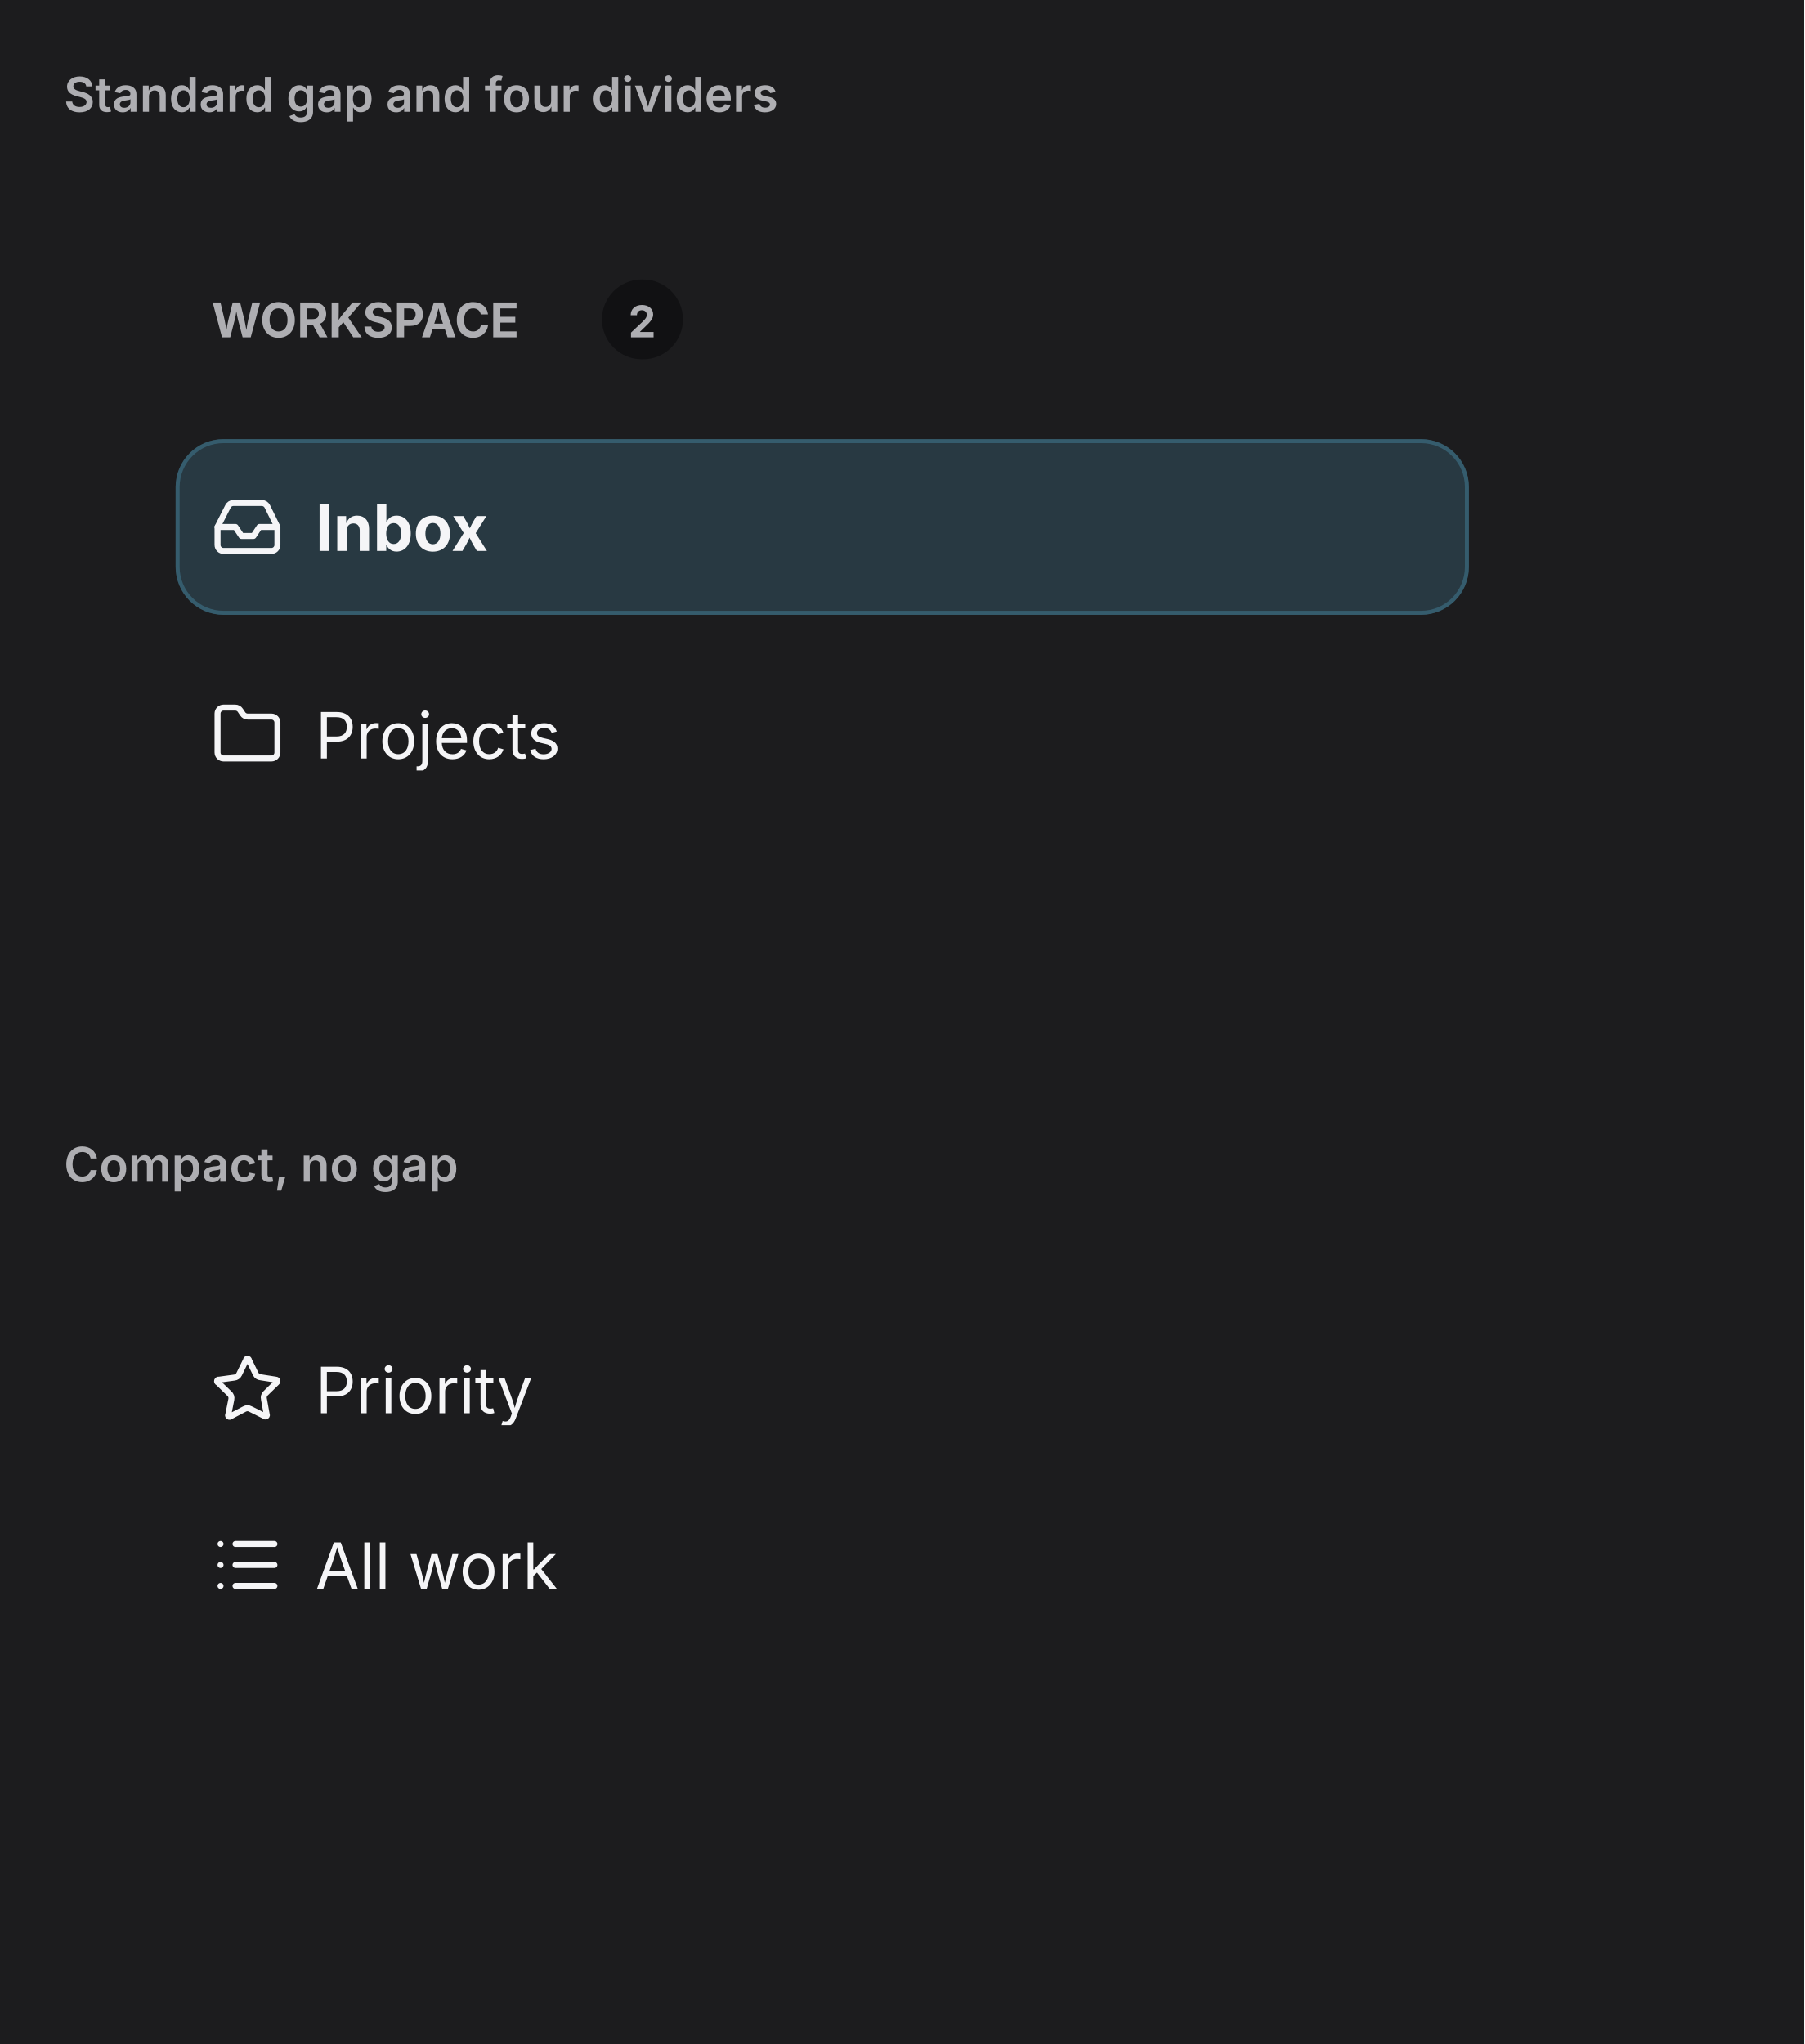
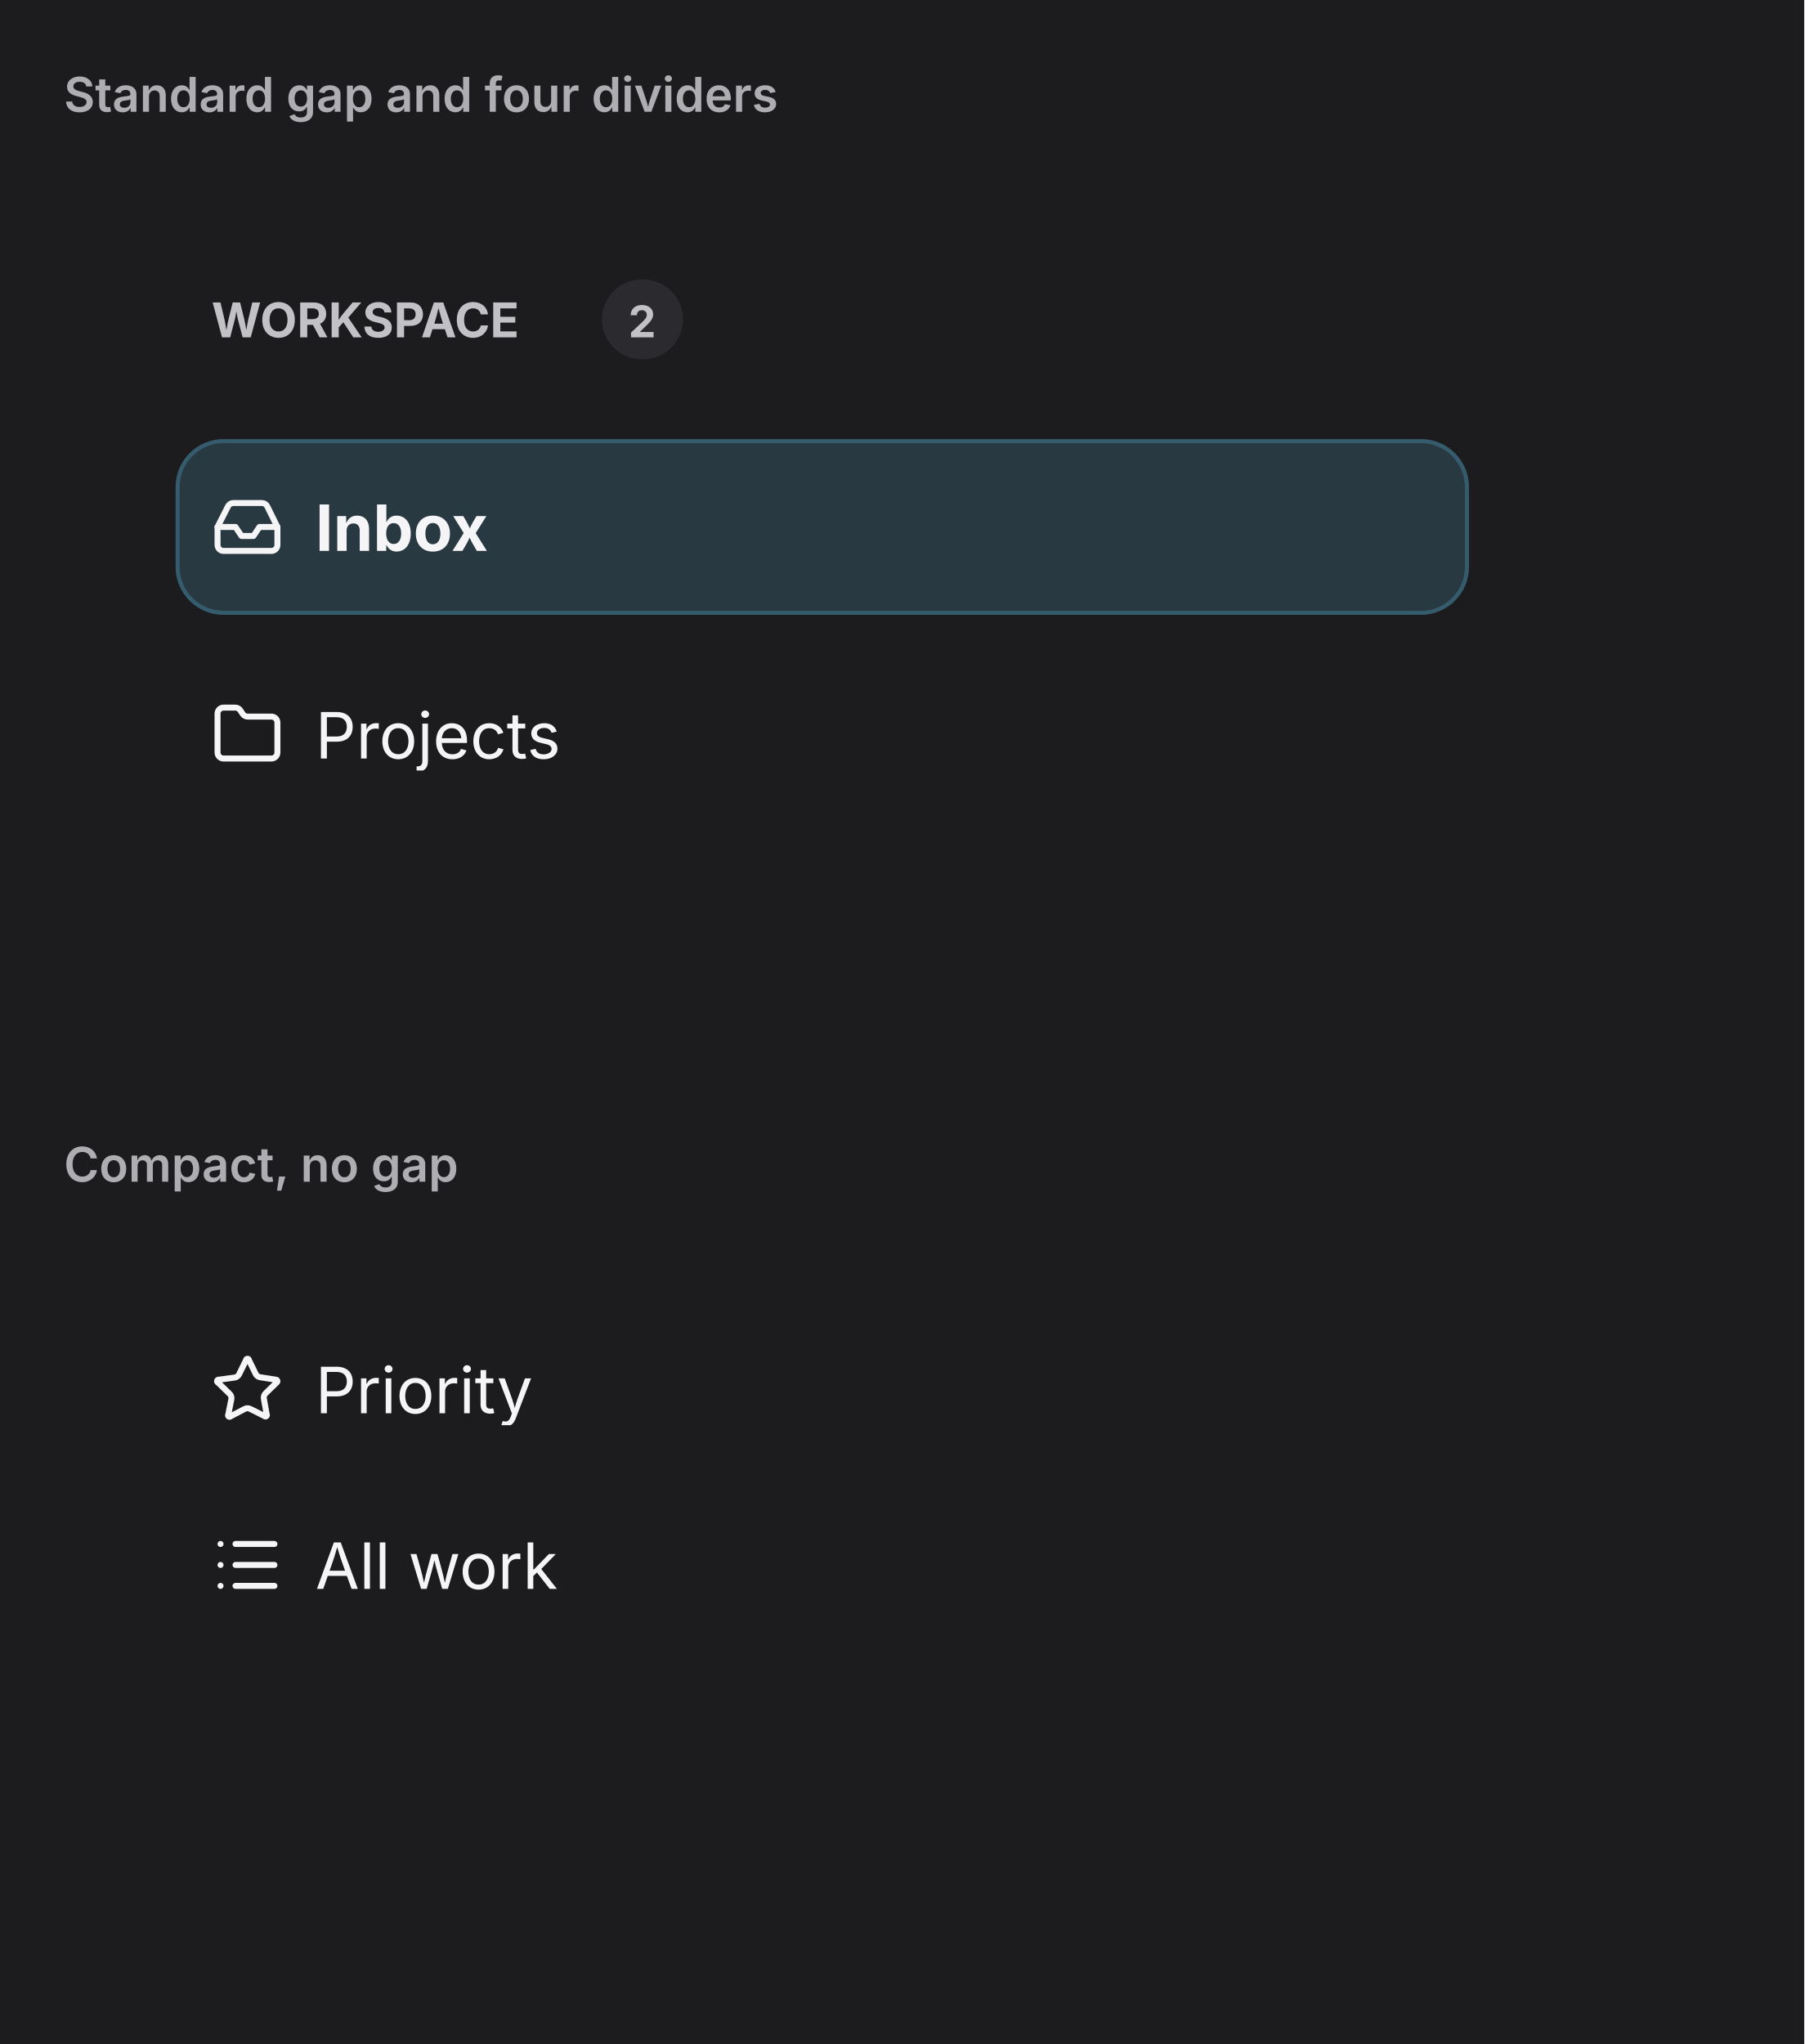
<svg xmlns="http://www.w3.org/2000/svg" viewBox="0 0 452 512" width="452" height="512">
  <defs>
    <clipPath id="cp0">
      <rect x="16" y="38" width="420" height="230" />
    </clipPath>
    <clipPath id="cp1">
      <rect x="16" y="306" width="420" height="190" />
    </clipPath>
    <clipPath id="ct2">
      <rect x="16" y="16" width="420" height="22" />
    </clipPath>
    <clipPath id="irc3">
      <rect x="16" y="38" width="420" height="230" rx="0" />
    </clipPath>
    <clipPath id="ct5">
      <rect x="16" y="284" width="420" height="22" />
    </clipPath>
    <clipPath id="irc6">
      <rect x="16" y="306" width="420" height="190" rx="0" />
    </clipPath>
  </defs>
  <rect x="0" y="0" width="452" height="512" rx="0" fill="rgb(28,28,30)" />
  <text x="16" y="28" font-family="system-ui, &quot;-apple-system&quot;, sans-serif" font-size="12" font-weight="600" fill="rgb(174,174,178)">Standard gap and four dividers</text>
  <g clip-path="url(#cp0)">
    <g clip-path="url(#irc3)">
      <clipPath id="svgimg4vclip">
        <rect x="16" y="38" width="420" height="230" />
      </clipPath>
      <g clip-path="url(#svgimg4vclip)">
        <g transform="translate(16 38)">
          <defs>
            <clipPath id="svgimg4cp0">
              <rect x="29" y="26.5" width="97.8" height="31" />
            </clipPath>
            <clipPath id="svgimg4ct1">
              <rect x="29" y="26.5" width="97.8" height="31" />
            </clipPath>
            <clipPath id="svgimg4ct2">
              <rect x="134.8" y="32" width="20.3" height="20" />
            </clipPath>
            <clipPath id="svgimg4cp3">
              <rect x="28" y="72" width="324" height="44" />
            </clipPath>
            <clipPath id="svgimg4ov4">
              <rect x="29" y="73" width="322" height="42" rx="11" />
            </clipPath>
            <clipPath id="svgimg4cp5">
              <rect x="37" y="85" width="18" height="18" />
            </clipPath>
            <clipPath id="svgimg4cp7">
              <rect x="63" y="85" width="272" height="18" />
            </clipPath>
            <clipPath id="svgimg4ov8">
              <rect x="63" y="85" width="272" height="18" rx="0" />
            </clipPath>
            <clipPath id="svgimg4cp9">
              <rect x="63" y="85" width="272" height="18" />
            </clipPath>
            <clipPath id="svgimg4ct10">
              <rect x="63" y="85" width="272" height="18" />
            </clipPath>
            <clipPath id="svgimg4cp11">
              <rect x="28" y="124" width="324" height="44" />
            </clipPath>
            <clipPath id="svgimg4ov12">
              <rect x="29" y="125" width="322" height="42" rx="11" />
            </clipPath>
            <clipPath id="svgimg4cp13">
              <rect x="37" y="137" width="18" height="18" />
            </clipPath>
            <clipPath id="svgimg4cp15">
              <rect x="63" y="137" width="272" height="18" />
            </clipPath>
            <clipPath id="svgimg4ov16">
              <rect x="63" y="137" width="272" height="18" rx="0" />
            </clipPath>
            <clipPath id="svgimg4cp17">
              <rect x="63" y="137" width="272" height="18" />
            </clipPath>
            <clipPath id="svgimg4ct18">
              <rect x="63" y="137" width="272" height="18" />
            </clipPath>
          </defs>
          <rect x="28.5" y="20.5" width="323" height="43" rx="11.5" fill="none" stroke="rgba(0,0,0,0)" stroke-width="1" />
          <g clip-path="url(#svgimg4cp0)">
            <g clip-path="url(#svgimg4ct1)">
-               <text x="37" y="46.5" font-family="system-ui, &quot;-apple-system&quot;, sans-serif" font-size="12" font-weight="650" fill="rgb(174,174,178)">WORKSPACE</text>
-             </g>
-           </g>
-           <rect x="134.8" y="32" width="20.3" height="20" rx="10" fill="rgb(17,17,19)" />
+               <text x="37" y="46.5" font-family="system-ui, &quot;-apple-system&quot;, sans-serif" font-size="12" font-weight="650" fill="rgb(194,194,198)">WORKSPACE</text>
+             </g>
+           </g>
+           <rect x="134.8" y="32" width="20.3" height="20" rx="10" fill="rgba(228,228,255,0.075)" />
          <rect x="135.5" y="32.5" width="19" height="19" rx="9.5" fill="none" stroke="rgba(0,0,0,0)" stroke-width="1" />
-           <text x="141.41" y="46.5" font-family="system-ui, &quot;-apple-system&quot;, sans-serif" font-size="11" font-weight="650" fill="rgb(174,174,178)">2</text>
+           <text x="141.41" y="46.5" font-family="system-ui, &quot;-apple-system&quot;, sans-serif" font-size="11" font-weight="650" fill="rgb(194,194,198)">2</text>
          <g clip-path="url(#svgimg4cp3)">
            <rect x="28" y="72" width="324" height="44" rx="12" fill="rgb(40,57,66)" />
            <rect x="28.5" y="72.5" width="323" height="43" rx="11.5" fill="none" stroke="rgb(53,92,109)" stroke-width="1" />
            <g clip-path="url(#svgimg4ov4)">
              <g clip-path="url(#svgimg4cp5)">
                <g color="rgb(245, 245, 247)">
                  <clipPath id="svgimg4svgic6">
                    <rect x="37" y="85" width="18" height="18" />
                  </clipPath>
                  <g clip-path="url(#svgimg4svgic6)">
                    <g transform="matrix(.75 0 0 .75 37 85)">
                      <polyline points="22 12 16 12 14 15 10 15 8 12 2 12" style="marker:none;vector-effect:none;color-interpolation:srgb" fill="none" stroke="rgb(245, 245, 247)" stroke-width="2px" stroke-dasharray="none" stroke-linecap="round" stroke-linejoin="round" stroke-opacity="1" fill-opacity="1" opacity="1" />
                      <path d="M5.5 5.1 2 12v6a2 2 0 0 0 2 2h16a2 2 0 0 0 2-2v-6l-3.4-6.9A2 2 0 0 0 16.8 4H7.2a2 2 0 0 0-1.7 1.1" style="marker:none;vector-effect:none;color-interpolation:srgb" fill="none" stroke="rgb(245, 245, 247)" stroke-width="2px" stroke-dasharray="none" stroke-linecap="round" stroke-linejoin="round" stroke-opacity="1" fill-opacity="1" opacity="1" />
                    </g>
                  </g>
                </g>
              </g>
              <g clip-path="url(#svgimg4cp7)">
                <g clip-path="url(#svgimg4ov8)">
                  <g clip-path="url(#svgimg4cp9)">
                    <g clip-path="url(#svgimg4ct10)">
                      <text x="63" y="100" font-family="system-ui, &quot;-apple-system&quot;, sans-serif" font-size="16" font-weight="650" fill="rgb(245,245,247)">Inbox</text>
                    </g>
                  </g>
                </g>
              </g>
            </g>
          </g>
          <g clip-path="url(#svgimg4cp11)">
            <rect x="28.5" y="124.5" width="323" height="43" rx="11.5" fill="none" stroke="rgba(0,0,0,0)" stroke-width="1" />
            <g clip-path="url(#svgimg4ov12)">
              <g clip-path="url(#svgimg4cp13)">
                <g color="rgb(245, 245, 247)">
                  <clipPath id="svgimg4svgic14">
                    <rect x="37" y="137" width="18" height="18" />
                  </clipPath>
                  <g clip-path="url(#svgimg4svgic14)">
                    <g transform="matrix(.75 0 0 .75 37 137)">
                      <path d="M20 20a2 2 0 0 0 2-2V8a2 2 0 0 0-2-2h-7.9a2 2 0 0 1-1.7-.9l-.8-1.2A2 2 0 0 0 7.9 3H4a2 2 0 0 0-2 2v13a2 2 0 0 0 2 2Z" style="marker:none;vector-effect:none;color-interpolation:srgb" fill="none" stroke="rgb(245, 245, 247)" stroke-width="2px" stroke-dasharray="none" stroke-linecap="round" stroke-linejoin="round" stroke-opacity="1" fill-opacity="1" opacity="1" />
                    </g>
                  </g>
                </g>
              </g>
              <g clip-path="url(#svgimg4cp15)">
                <g clip-path="url(#svgimg4ov16)">
                  <g clip-path="url(#svgimg4cp17)">
                    <g clip-path="url(#svgimg4ct18)">
                      <text x="63" y="152" font-family="system-ui, &quot;-apple-system&quot;, sans-serif" font-size="16" fill="rgb(245,245,247)">Projects</text>
                    </g>
                  </g>
                </g>
              </g>
            </g>
          </g>
        </g>
      </g>
    </g>
  </g>
  <text x="16" y="296" font-family="system-ui, &quot;-apple-system&quot;, sans-serif" font-size="12" font-weight="600" fill="rgb(174,174,178)">Compact, no gap</text>
  <g clip-path="url(#cp1)">
    <g clip-path="url(#irc6)">
      <clipPath id="svgimg7vclip">
        <rect x="16" y="306" width="420" height="190" />
      </clipPath>
      <g clip-path="url(#svgimg7vclip)">
        <g transform="translate(16 306)">
          <defs>
            <clipPath id="svgimg7cp0">
              <rect x="28" y="20" width="324" height="44" />
            </clipPath>
            <clipPath id="svgimg7ov1">
              <rect x="29" y="21" width="322" height="42" rx="11" />
            </clipPath>
            <clipPath id="svgimg7cp2">
              <rect x="37" y="33" width="18" height="18" />
            </clipPath>
            <clipPath id="svgimg7cp4">
              <rect x="63" y="33" width="272" height="18" />
            </clipPath>
            <clipPath id="svgimg7ov5">
              <rect x="63" y="33" width="272" height="18" rx="0" />
            </clipPath>
            <clipPath id="svgimg7cp6">
              <rect x="63" y="33" width="272" height="18" />
            </clipPath>
            <clipPath id="svgimg7ct7">
              <rect x="63" y="33" width="272" height="18" />
            </clipPath>
            <clipPath id="svgimg7cp8">
              <rect x="28" y="64" width="324" height="44" />
            </clipPath>
            <clipPath id="svgimg7ov9">
              <rect x="29" y="65" width="322" height="42" rx="11" />
            </clipPath>
            <clipPath id="svgimg7cp10">
              <rect x="37" y="77" width="18" height="18" />
            </clipPath>
            <clipPath id="svgimg7cp12">
              <rect x="63" y="77" width="272" height="18" />
            </clipPath>
            <clipPath id="svgimg7ov13">
              <rect x="63" y="77" width="272" height="18" rx="0" />
            </clipPath>
            <clipPath id="svgimg7cp14">
              <rect x="63" y="77" width="272" height="18" />
            </clipPath>
            <clipPath id="svgimg7ct15">
              <rect x="63" y="77" width="272" height="18" />
            </clipPath>
          </defs>
          <g clip-path="url(#svgimg7cp0)">
            <rect x="28.5" y="20.5" width="323" height="43" rx="11.5" fill="none" stroke="rgba(0,0,0,0)" stroke-width="1" />
            <g clip-path="url(#svgimg7ov1)">
              <g clip-path="url(#svgimg7cp2)">
                <g color="rgb(245, 245, 247)">
                  <clipPath id="svgimg7svgic3">
                    <rect x="37" y="33" width="18" height="18" />
                  </clipPath>
                  <g clip-path="url(#svgimg7svgic3)">
                    <g transform="matrix(.75 0 0 .75 37 33)">
                      <path d="M11.5 2.3a.5.5 0 0 1 1 0L14.8 7a2 2 0 0 0 1.6 1l5.1.8a.5.5 0 0 1 .3.9l-3.7 3.6a2 2 0 0 0-.6 2l.9 5a.5.5 0 0 1-.8.6L13 18.6a2 2 0 0 0-2 0L6.4 21a.5.5 0 0 1-.8-.6l1-5a2 2 0 0 0-.7-2L2.2 9.8a.5.5 0 0 1 .3-1l5.1-.7A2 2 0 0 0 9.2 7Z" style="marker:none;vector-effect:none;color-interpolation:srgb" fill="none" stroke="rgb(245, 245, 247)" stroke-width="2px" stroke-dasharray="none" stroke-linecap="round" stroke-linejoin="round" stroke-opacity="1" fill-opacity="1" opacity="1" />
                    </g>
                  </g>
                </g>
              </g>
              <g clip-path="url(#svgimg7cp4)">
                <g clip-path="url(#svgimg7ov5)">
                  <g clip-path="url(#svgimg7cp6)">
                    <g clip-path="url(#svgimg7ct7)">
                      <text x="63" y="48" font-family="system-ui, &quot;-apple-system&quot;, sans-serif" font-size="16" fill="rgb(245,245,247)">Priority</text>
                    </g>
                  </g>
                </g>
              </g>
            </g>
          </g>
          <g clip-path="url(#svgimg7cp8)">
            <rect x="28.5" y="64.5" width="323" height="43" rx="11.5" fill="none" stroke="rgba(0,0,0,0)" stroke-width="1" />
            <g clip-path="url(#svgimg7ov9)">
              <g clip-path="url(#svgimg7cp10)">
                <g color="rgb(245, 245, 247)">
                  <clipPath id="svgimg7svgic11">
                    <rect x="37" y="77" width="18" height="18" />
                  </clipPath>
                  <g clip-path="url(#svgimg7svgic11)">
                    <g transform="matrix(.75 0 0 .75 37 77)">
                      <path d="M3 5z" style="marker:none;vector-effect:none;color-interpolation:srgb" fill="none" stroke="rgb(245, 245, 247)" stroke-width="2px" stroke-dasharray="none" stroke-linecap="round" stroke-linejoin="round" stroke-opacity="1" fill-opacity="1" opacity="1" />
                      <path d="M3 12z" style="marker:none;vector-effect:none;color-interpolation:srgb" fill="none" stroke="rgb(245, 245, 247)" stroke-width="2px" stroke-dasharray="none" stroke-linecap="round" stroke-linejoin="round" stroke-opacity="1" fill-opacity="1" opacity="1" />
                      <path d="M3 19z" style="marker:none;vector-effect:none;color-interpolation:srgb" fill="none" stroke="rgb(245, 245, 247)" stroke-width="2px" stroke-dasharray="none" stroke-linecap="round" stroke-linejoin="round" stroke-opacity="1" fill-opacity="1" opacity="1" />
                      <path d="M8 5h13" style="marker:none;vector-effect:none;color-interpolation:srgb" fill="none" stroke="rgb(245, 245, 247)" stroke-width="2px" stroke-dasharray="none" stroke-linecap="round" stroke-linejoin="round" stroke-opacity="1" fill-opacity="1" opacity="1" />
                      <path d="M8 12h13" style="marker:none;vector-effect:none;color-interpolation:srgb" fill="none" stroke="rgb(245, 245, 247)" stroke-width="2px" stroke-dasharray="none" stroke-linecap="round" stroke-linejoin="round" stroke-opacity="1" fill-opacity="1" opacity="1" />
                      <path d="M8 19h13" style="marker:none;vector-effect:none;color-interpolation:srgb" fill="none" stroke="rgb(245, 245, 247)" stroke-width="2px" stroke-dasharray="none" stroke-linecap="round" stroke-linejoin="round" stroke-opacity="1" fill-opacity="1" opacity="1" />
                    </g>
                  </g>
                </g>
              </g>
              <g clip-path="url(#svgimg7cp12)">
                <g clip-path="url(#svgimg7ov13)">
                  <g clip-path="url(#svgimg7cp14)">
                    <g clip-path="url(#svgimg7ct15)">
                      <text x="63" y="92" font-family="system-ui, &quot;-apple-system&quot;, sans-serif" font-size="16" fill="rgb(245,245,247)">All work</text>
                    </g>
                  </g>
                </g>
              </g>
            </g>
          </g>
        </g>
      </g>
    </g>
  </g>
</svg>
